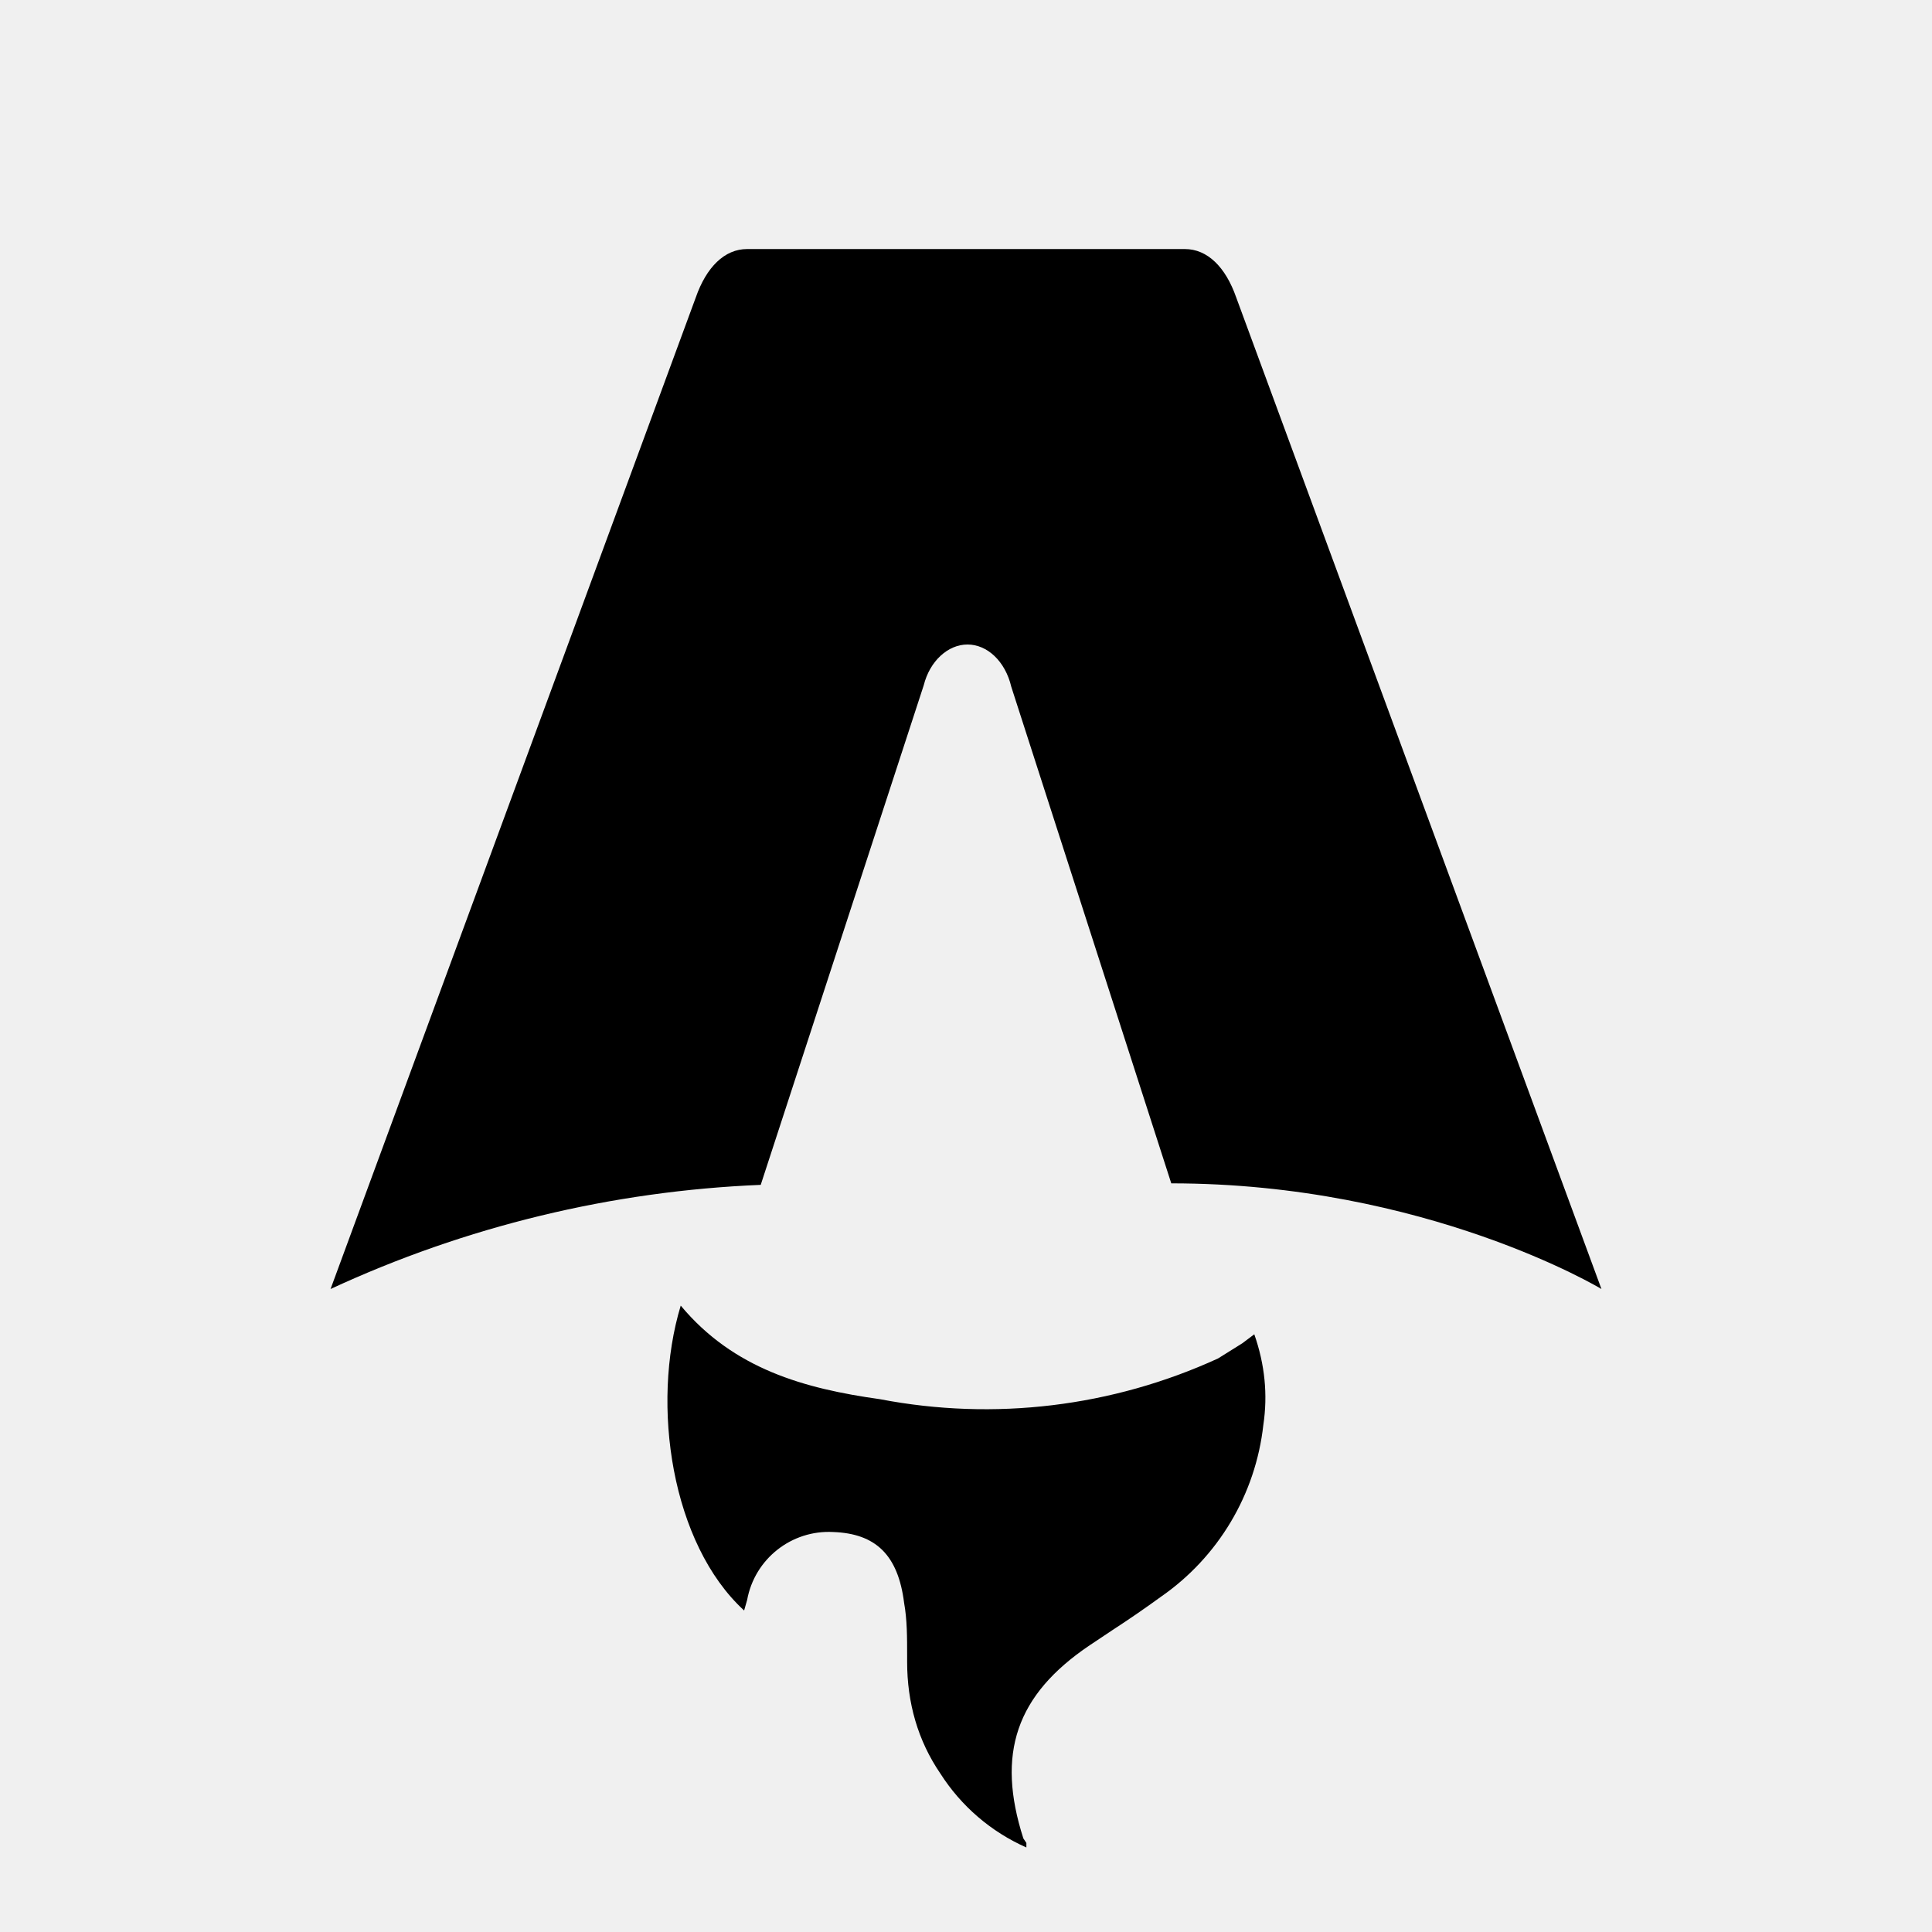
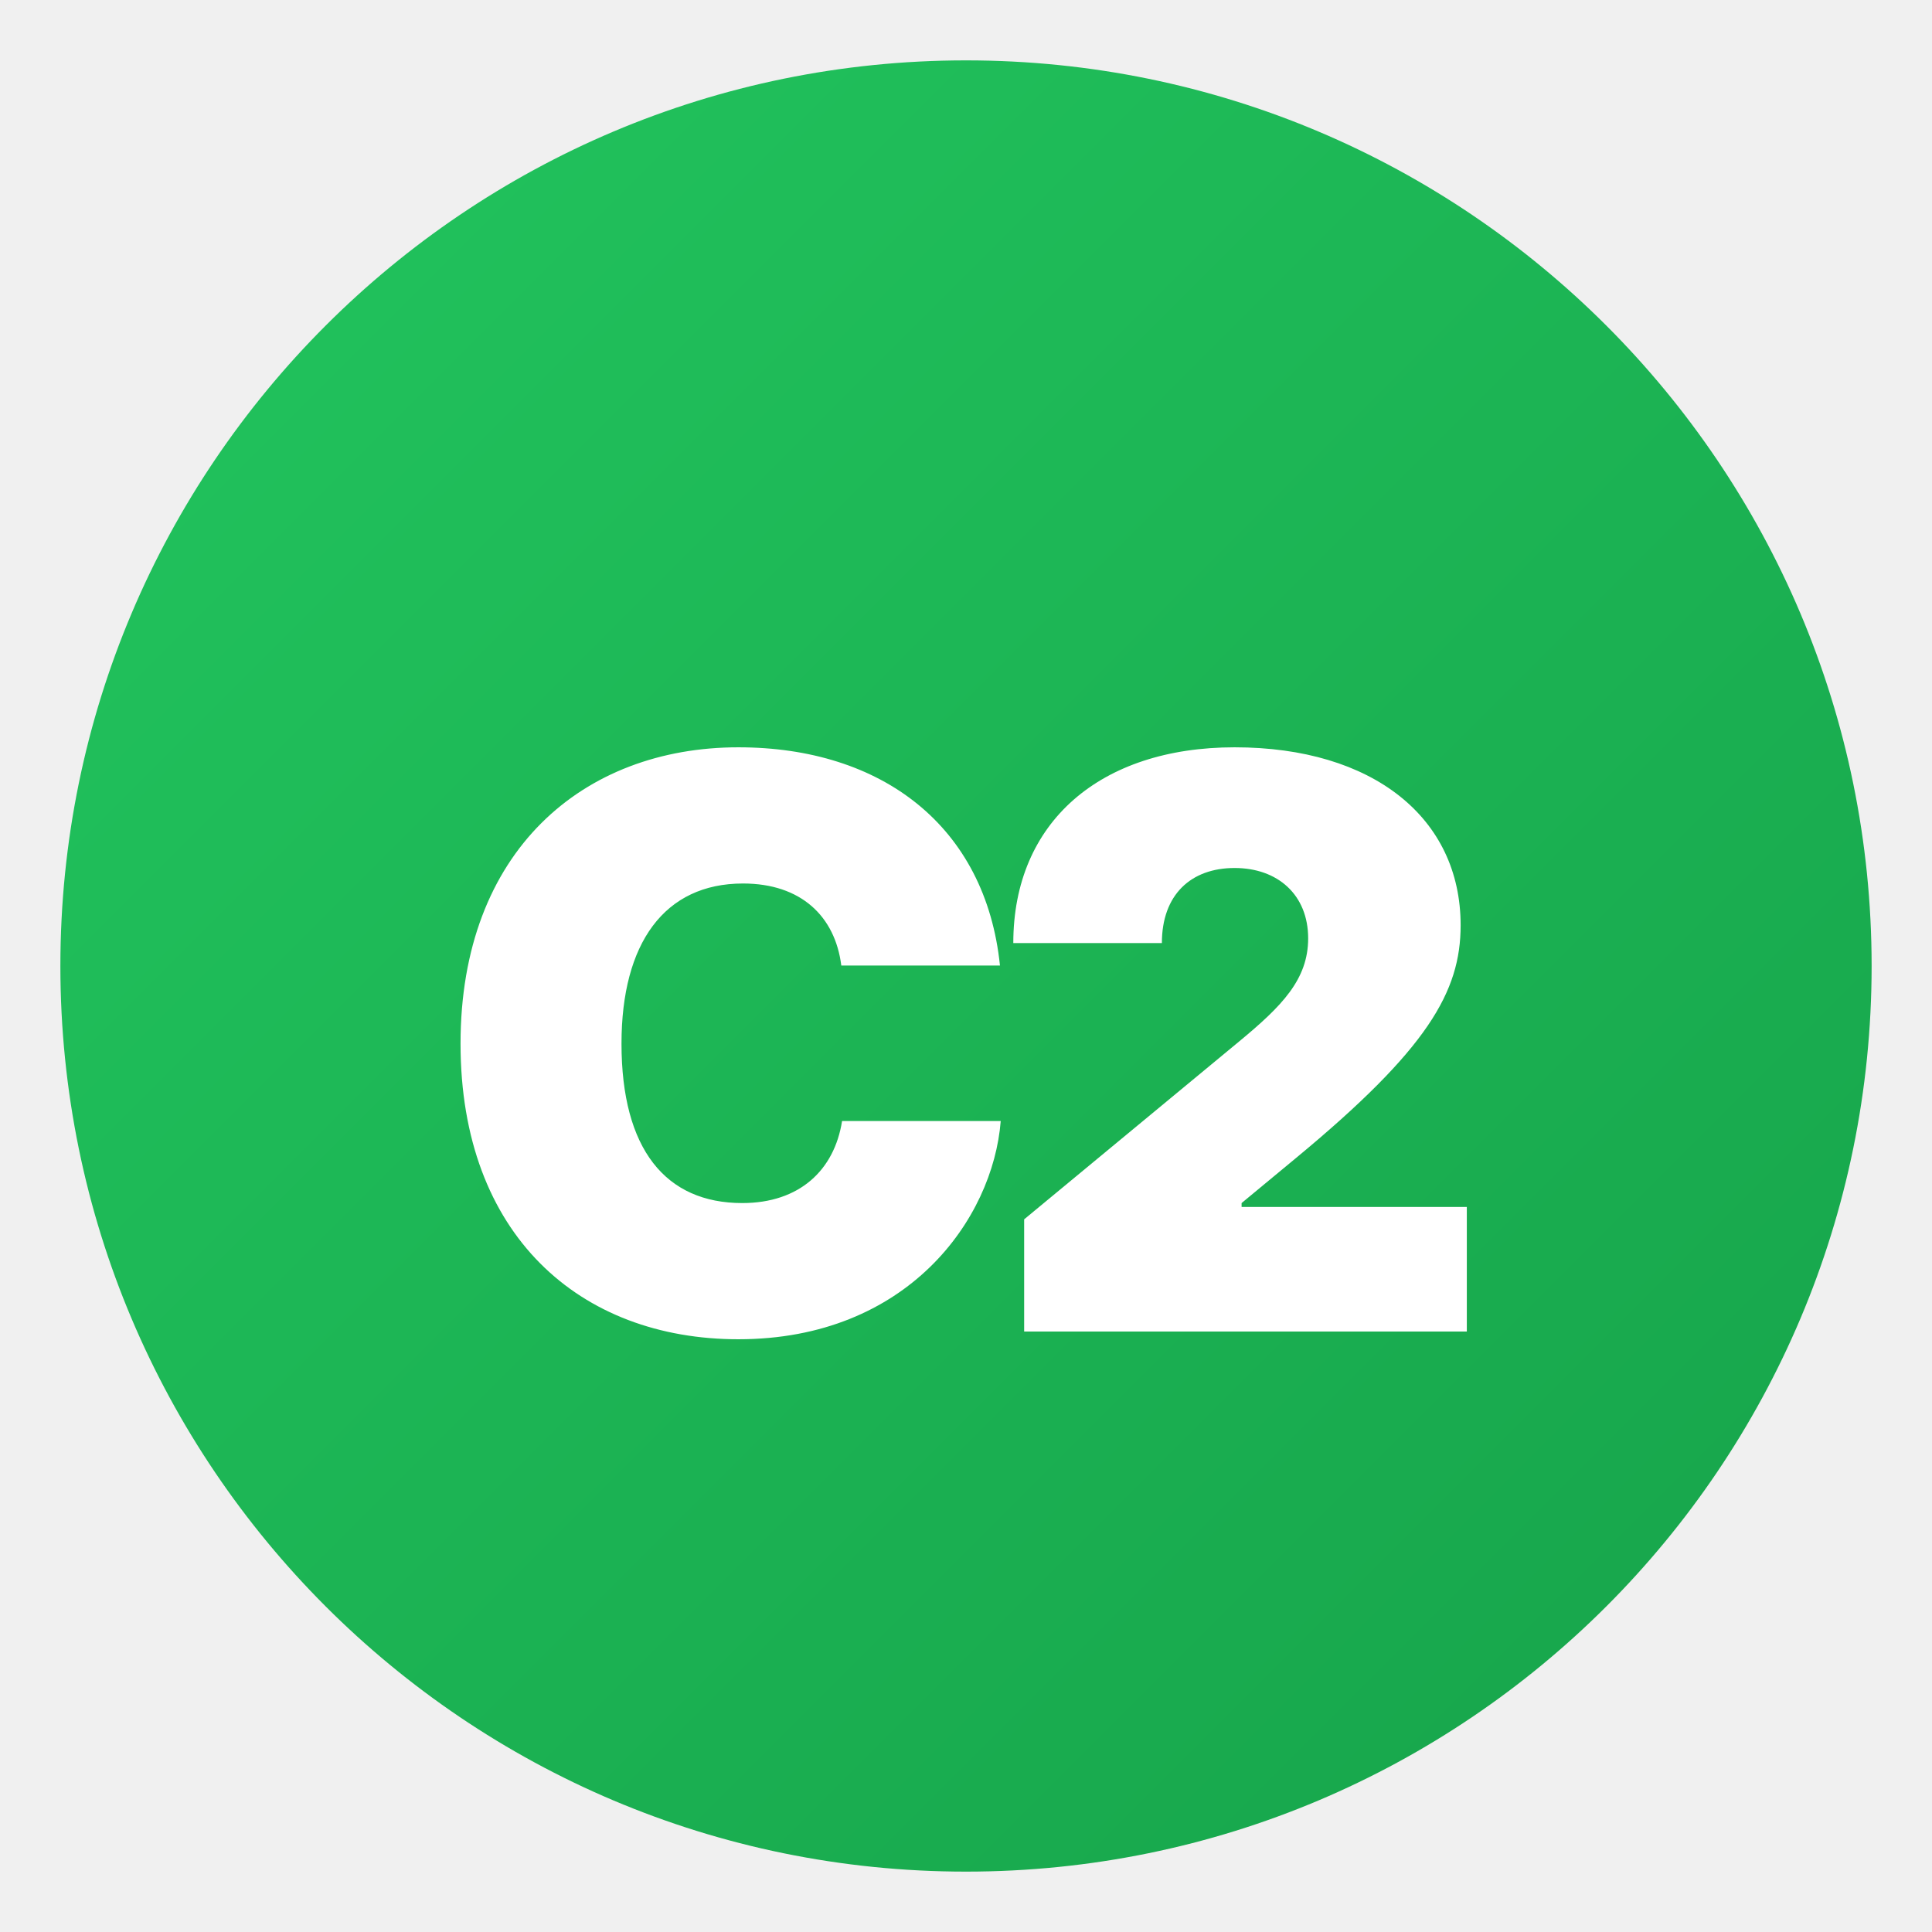
- <svg xmlns="http://www.w3.org/2000/svg" fill="none" viewBox="0 0 128 128">
-   <path d="M50.4 78.5a75.1 75.1 0 0 0-28.5 6.9l24.2-65.7c.7-2 1.9-3.2 3.4-3.2h29c1.5 0 2.7 1.2 3.4 3.2l24.2 65.7s-11.6-7-28.5-7L67 45.5c-.4-1.7-1.6-2.8-2.9-2.8-1.3 0-2.5 1.1-2.9 2.7L50.4 78.5Zm-1.1 28.2Zm-4.2-20.2c-2 6.6-.6 15.8 4.2 20.2a17.5 17.5 0 0 1 .2-.7 5.5 5.5 0 0 1 5.7-4.5c2.8.1 4.3 1.5 4.7 4.7.2 1.1.2 2.3.2 3.5v.4c0 2.7.7 5.2 2.2 7.4a13 13 0 0 0 5.7 4.9v-.3l-.2-.3c-1.8-5.6-.5-9.5 4.4-12.8l1.5-1a73 73 0 0 0 3.2-2.2 16 16 0 0 0 6.8-11.4c.3-2 .1-4-.6-6l-.8.6-1.6 1a37 37 0 0 1-22.4 2.7c-5-.7-9.7-2-13.2-6.2Z" />
-   <style>
-         path { fill: #000; }
-         @media (prefers-color-scheme: dark) {
-             path { fill: #FFF; }
-         }
-     </style>
+ <svg xmlns="http://www.w3.org/2000/svg" viewBox="0 0 512 512" width="100%" height="100%">
+   <defs>
+     <linearGradient id="c2-gradient" x1="0%" y1="0%" x2="100%" y2="100%">
+       <stop offset="0%" stop-color="#22c55e" />
+       <stop offset="100%" stop-color="#16a34a" />
+     </linearGradient>
+   </defs>
+   <circle cx="256" cy="256" r="240" fill="url(#c2-gradient)" />
+   <text x="50%" y="54%" dominant-baseline="central" text-anchor="middle" fill="#ffffff" font-family="'DM Sans', 'Inter', system-ui, sans-serif" font-weight="900" font-size="210" letter-spacing="-0.05em">C2</text>
</svg>
